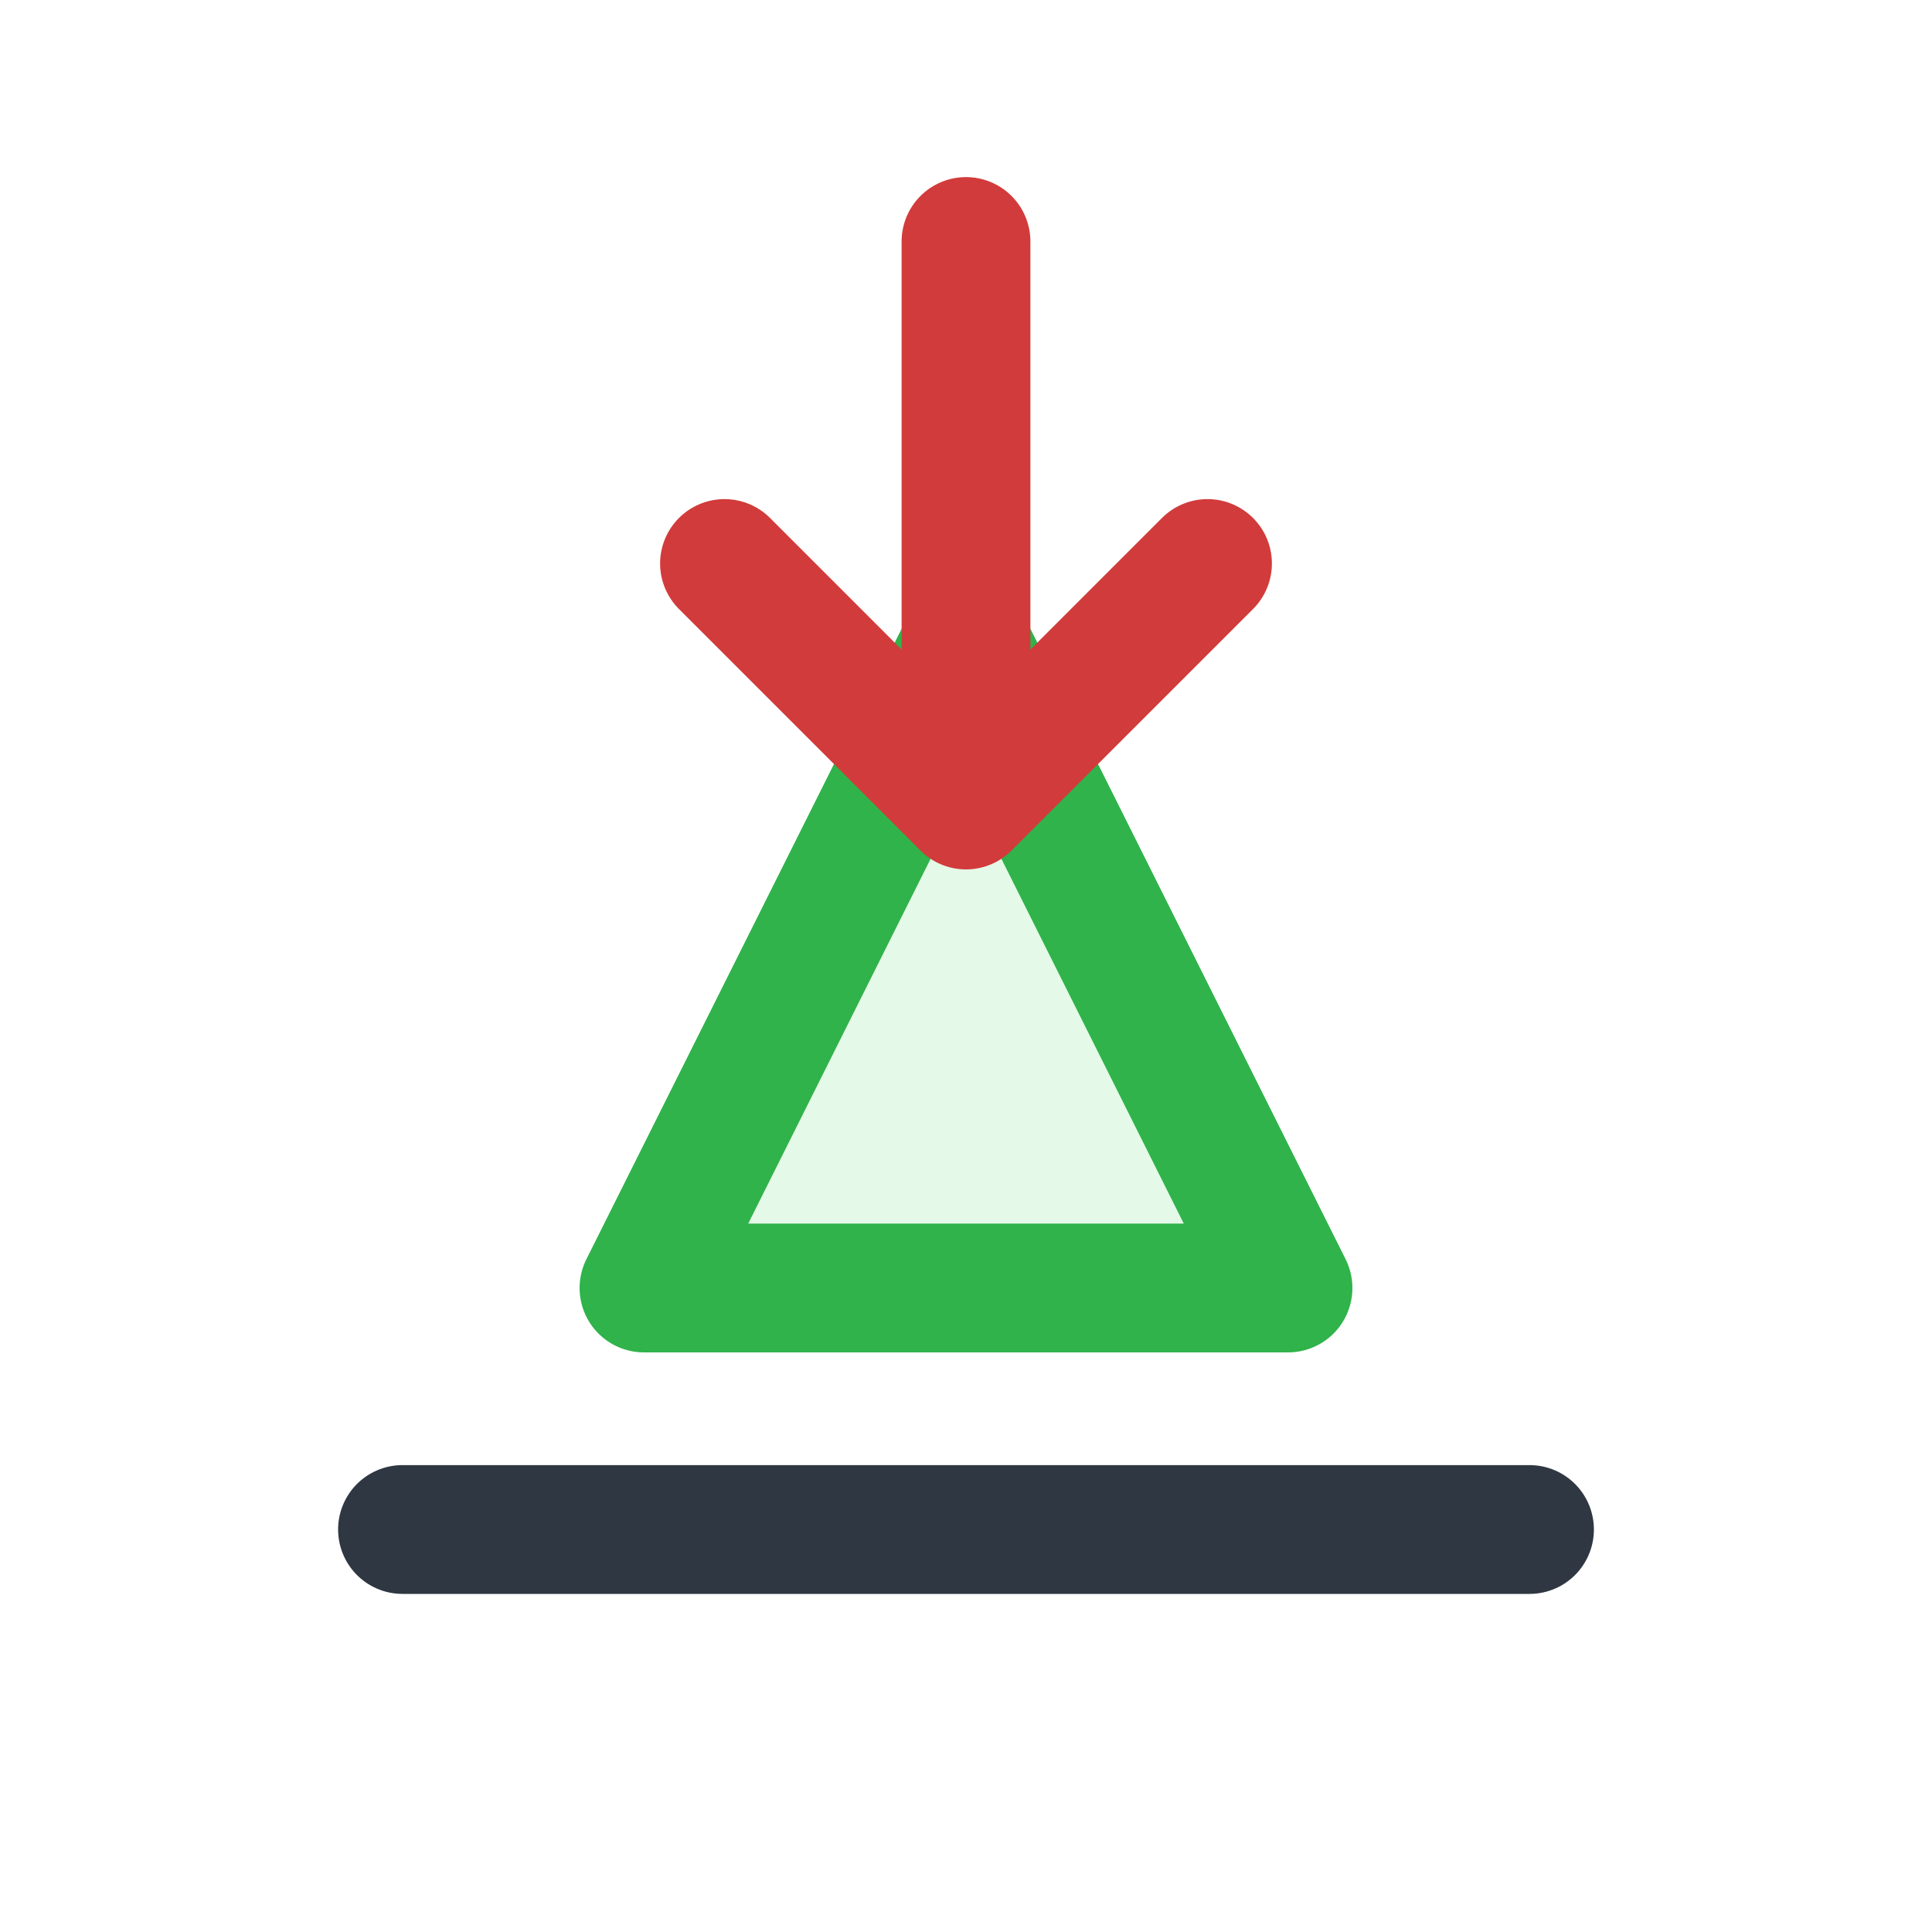
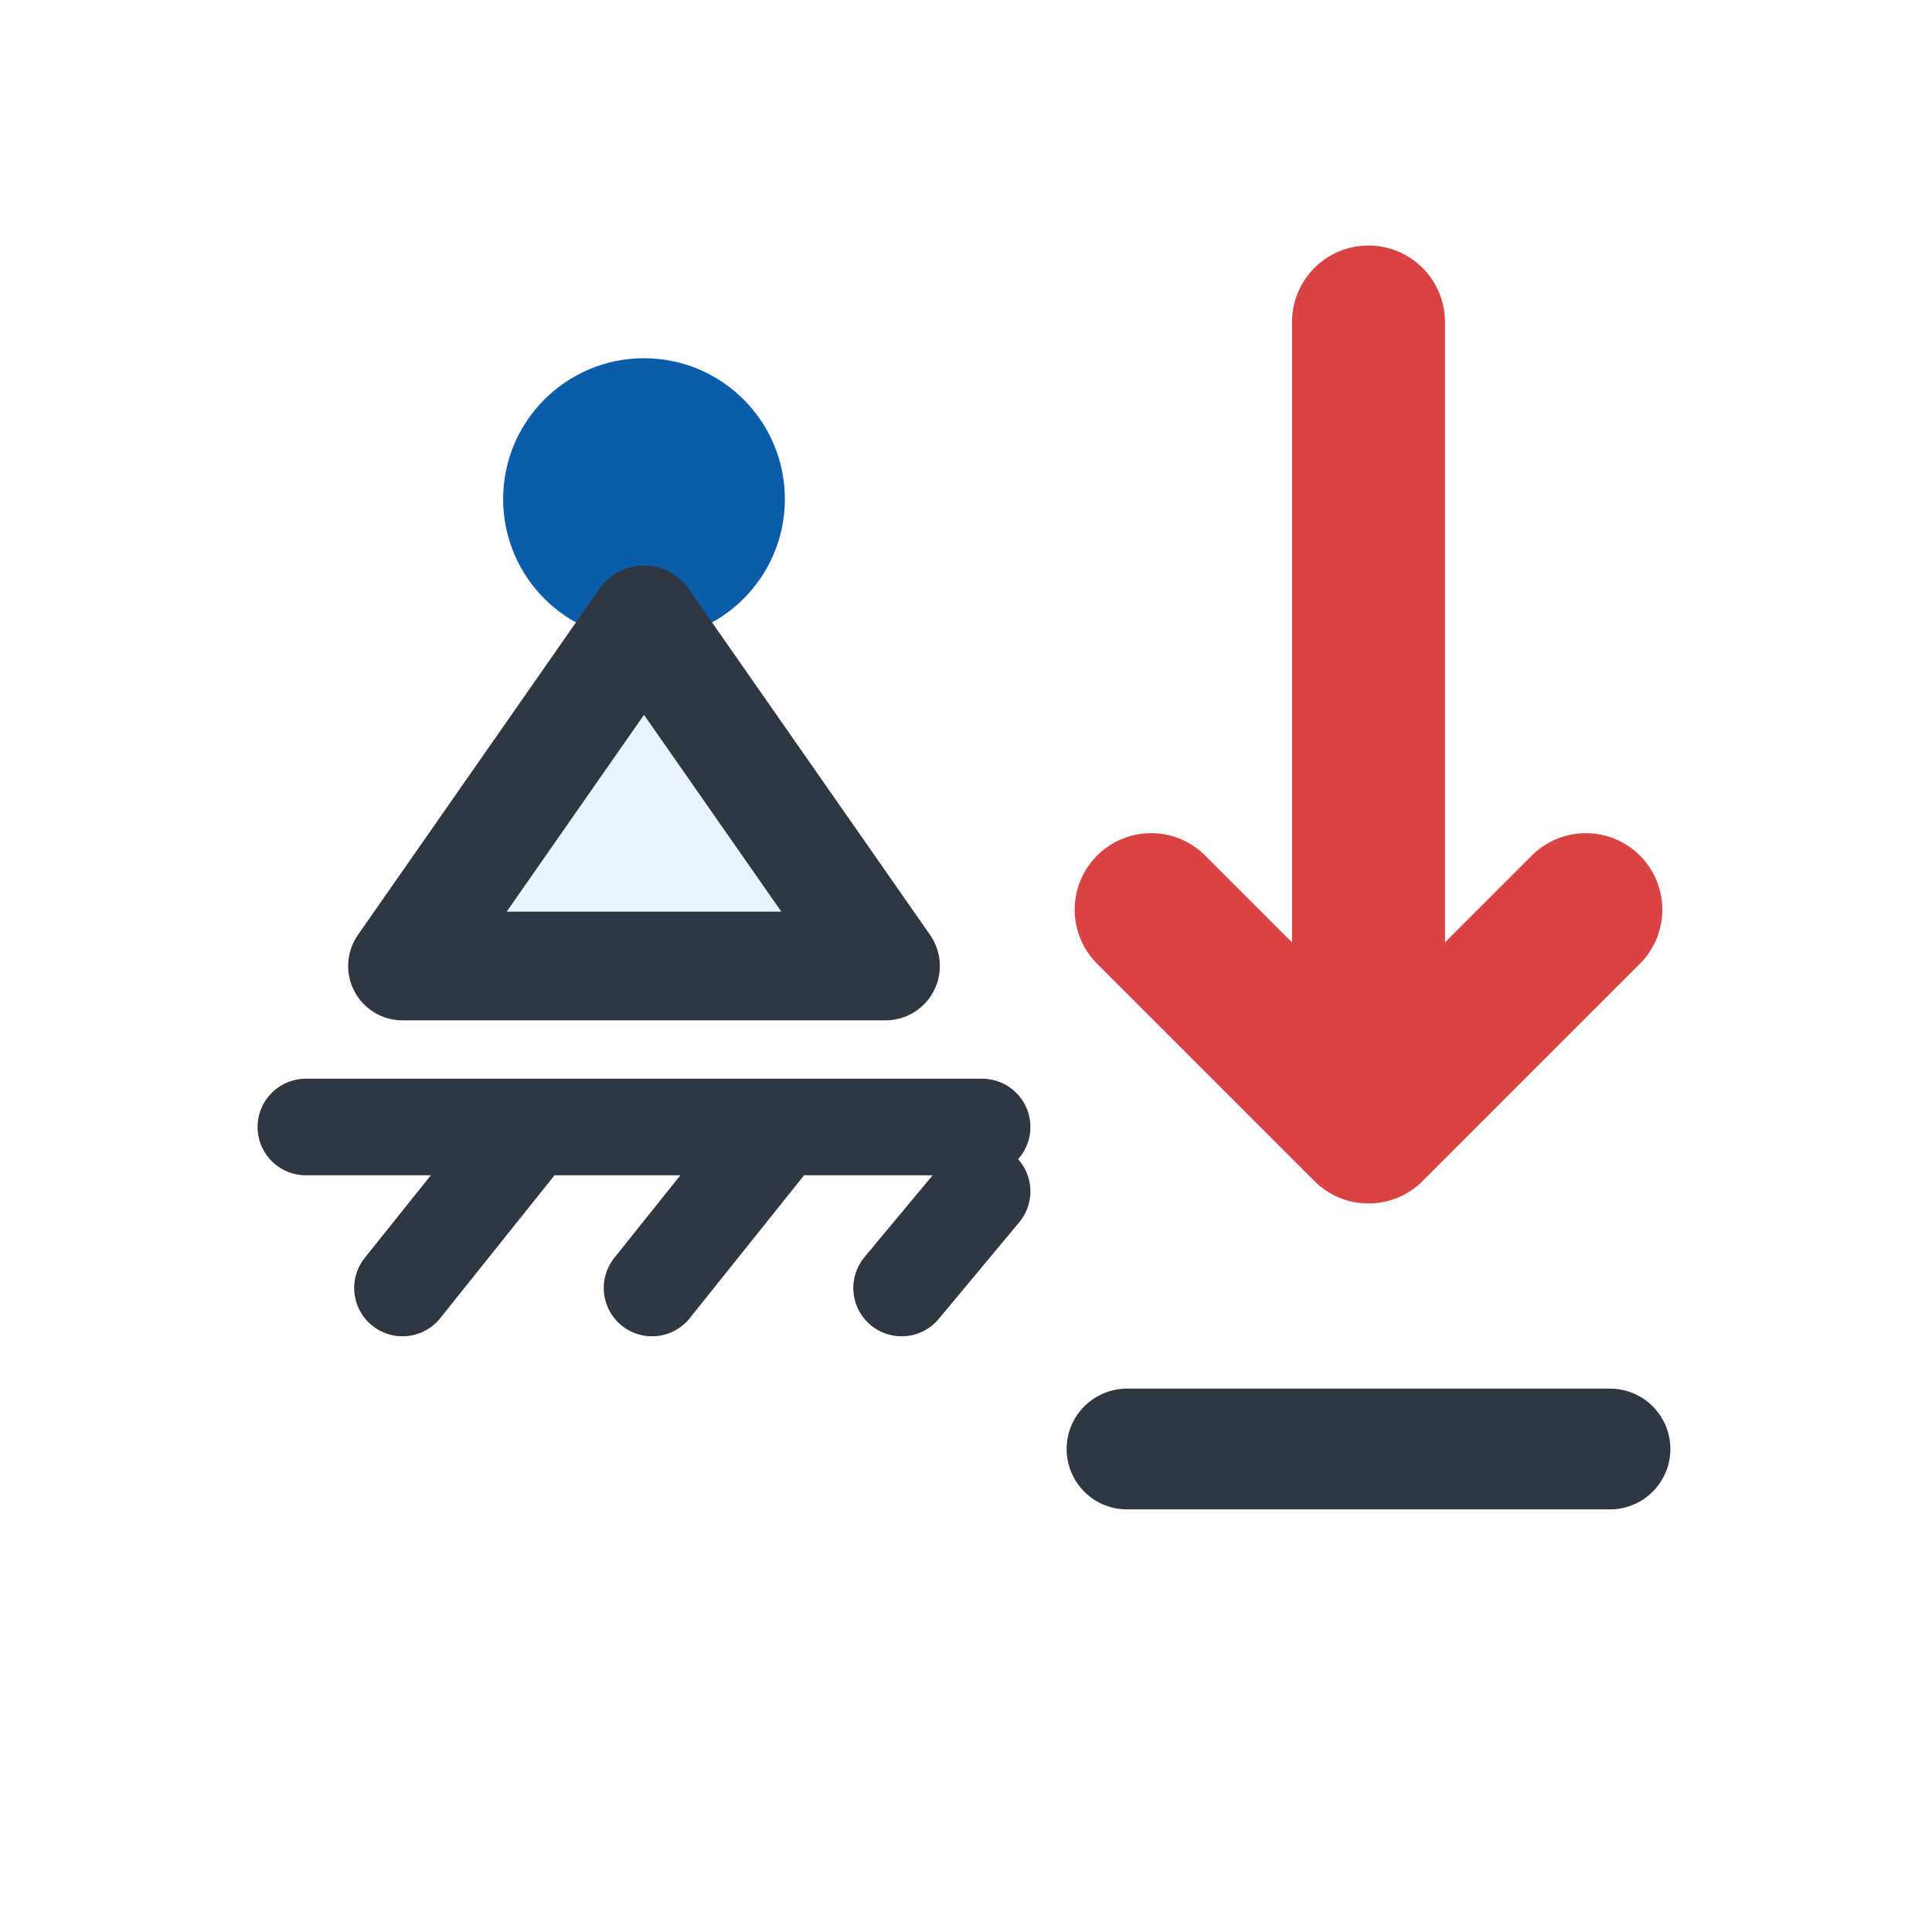
- <svg xmlns="http://www.w3.org/2000/svg" width="24" height="24" viewBox="0 0 24 24" fill="none" stroke="#2f3742" stroke-width="1.6" stroke-linecap="round" stroke-linejoin="round">
-   <path d="M5 19h14" />
-   <path d="m8 16 4-8 4 8z" stroke="#2fb34a" fill="#58d96e" fill-opacity=".16" />
-   <path d="M12 3v7M9 7l3 3 3-3" stroke="#d23b3b" />
+ <svg xmlns="http://www.w3.org/2000/svg" width="24" height="24" viewBox="0 0 24 24" fill="none" stroke-linecap="round" stroke-linejoin="round">
+   <circle cx="8" cy="6.2" r="1.25" fill="#0B5DAA" stroke="#0B5DAA" />
+   <path d="M8 7.7 5 12h6z" fill="#EAF3FB" stroke="#2F3742" stroke-width="1.35" />
+   <path d="M3.8 14h8.4M5 16l1.6-2m1.5 2 1.6-2m1.5 2 1-1.2" stroke="#2F3742" stroke-width="1.2" />
+   <path d="M17 4v10m-2.7-2.7L17 14l2.7-2.7" stroke="#D94343" stroke-width="1.9" />
+   <path d="M14 18h6" stroke="#2F3742" stroke-width="1.5" />
</svg>
